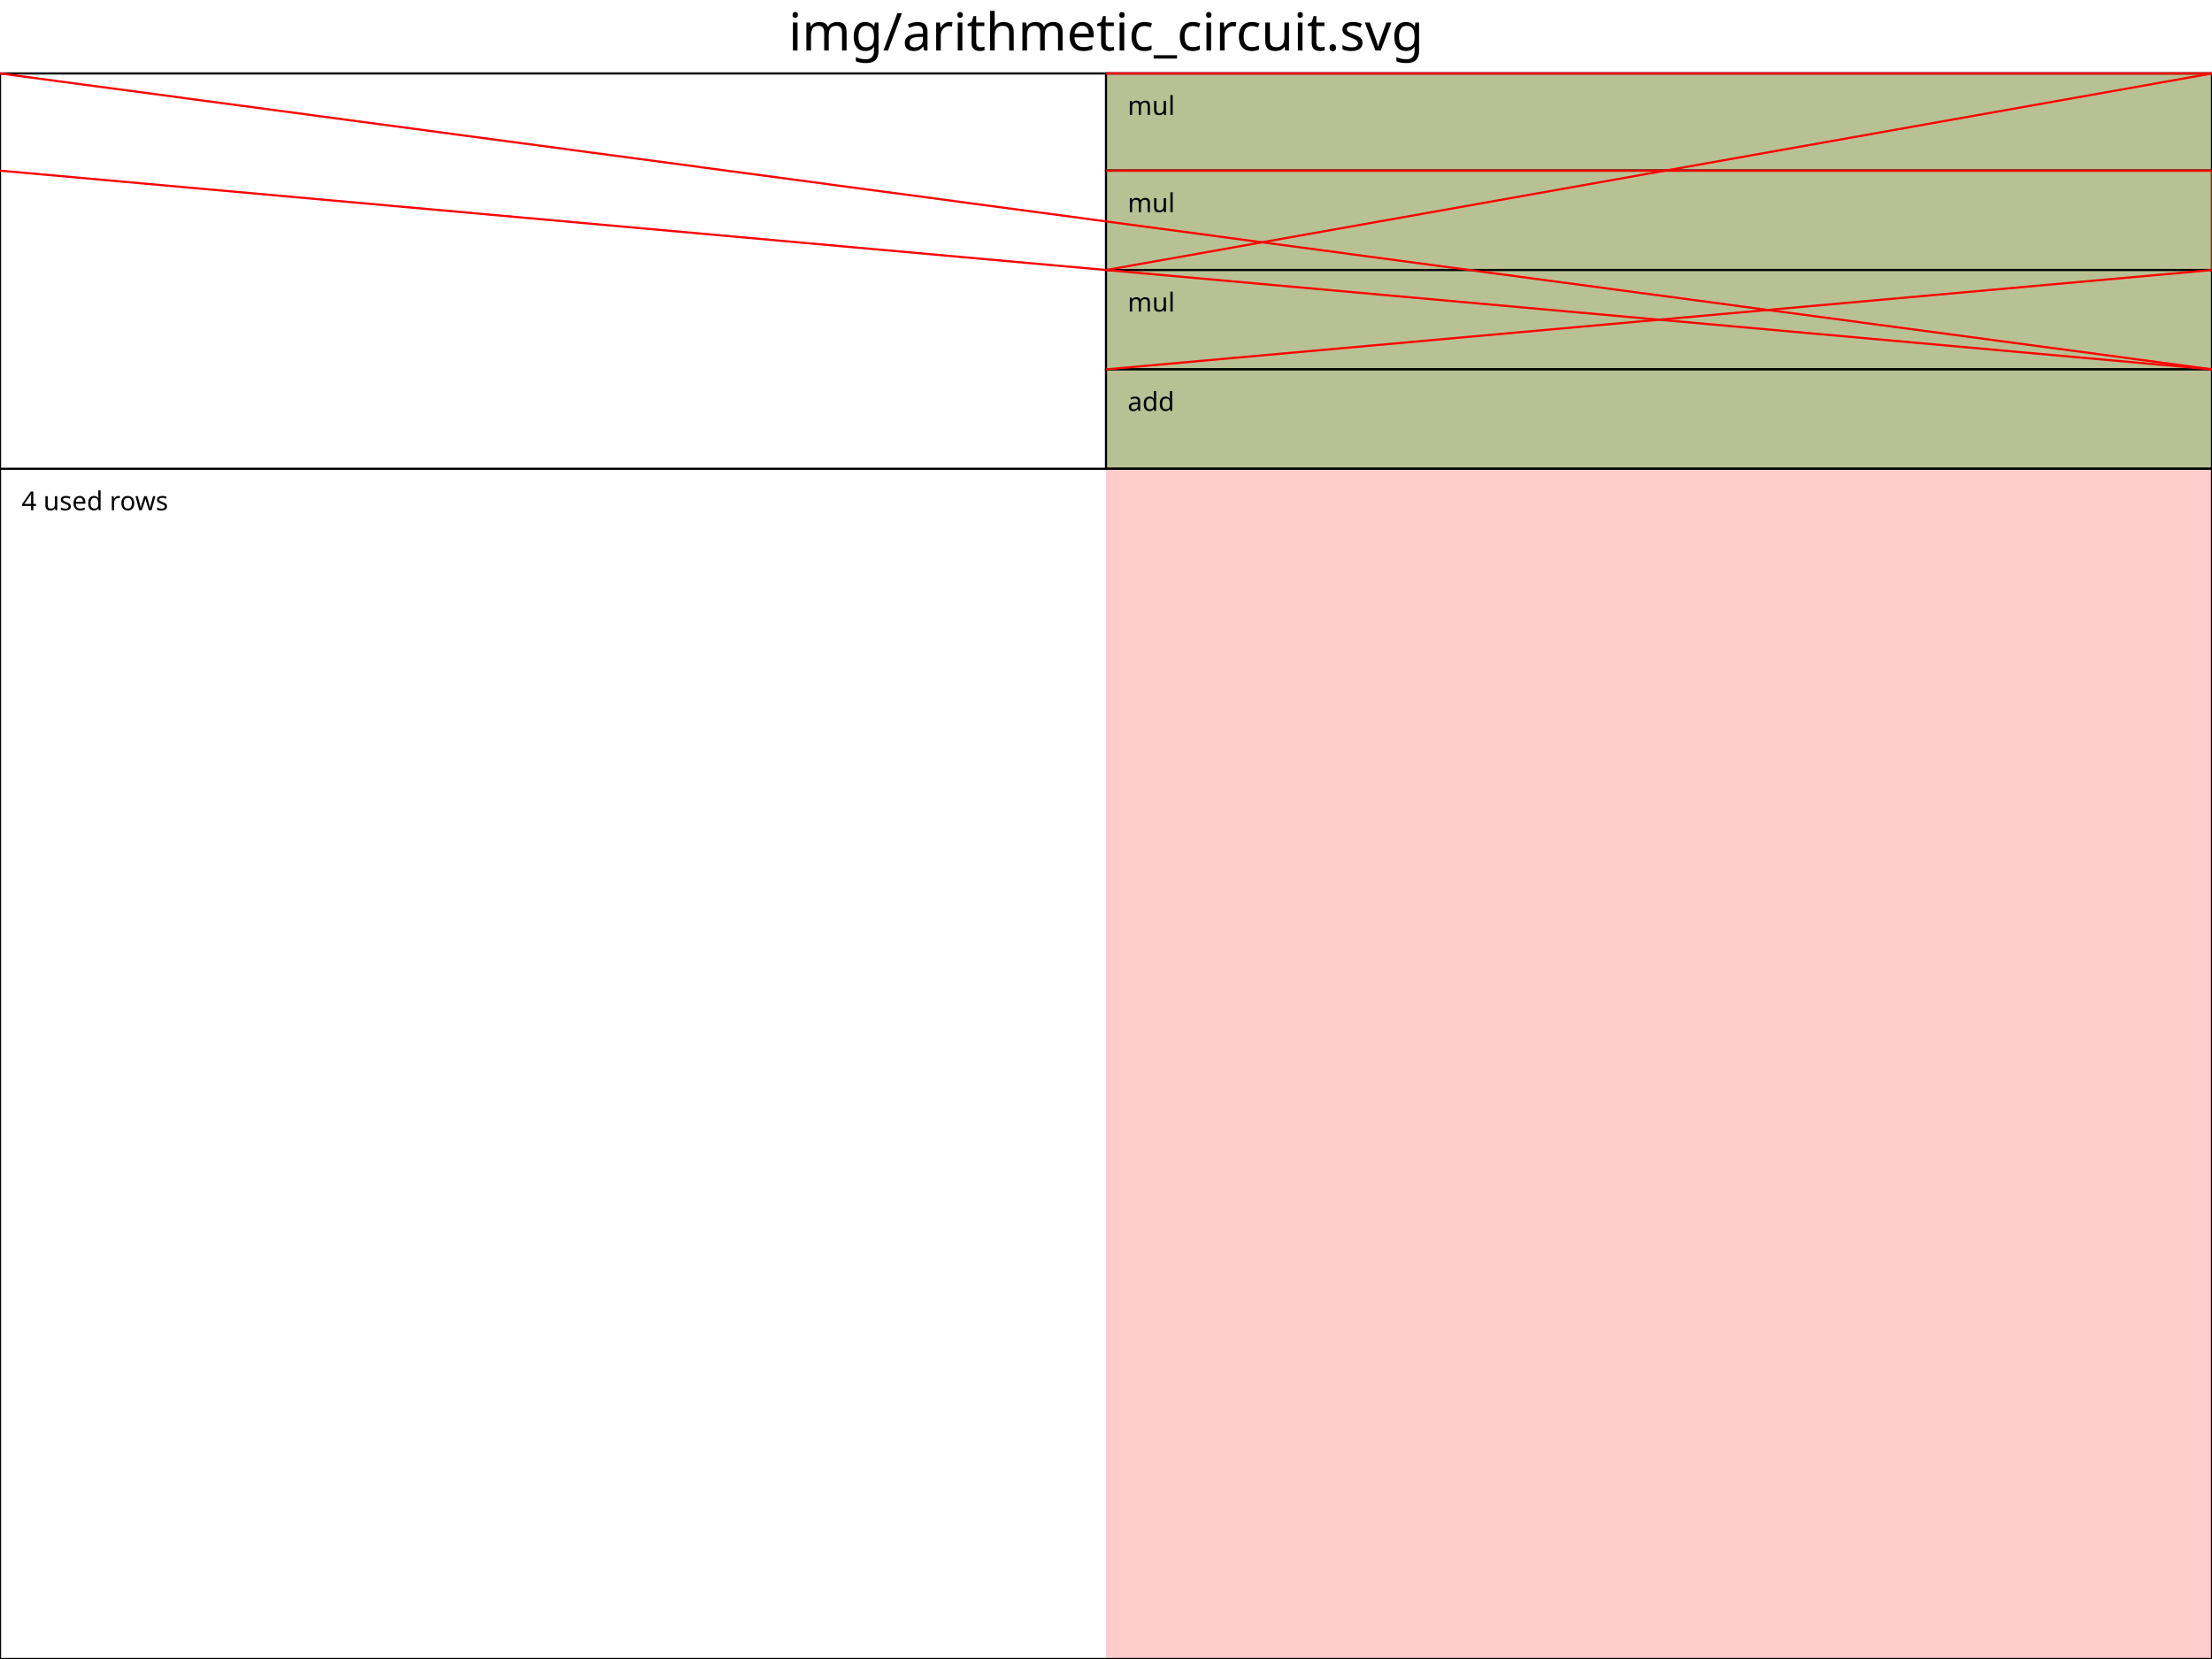
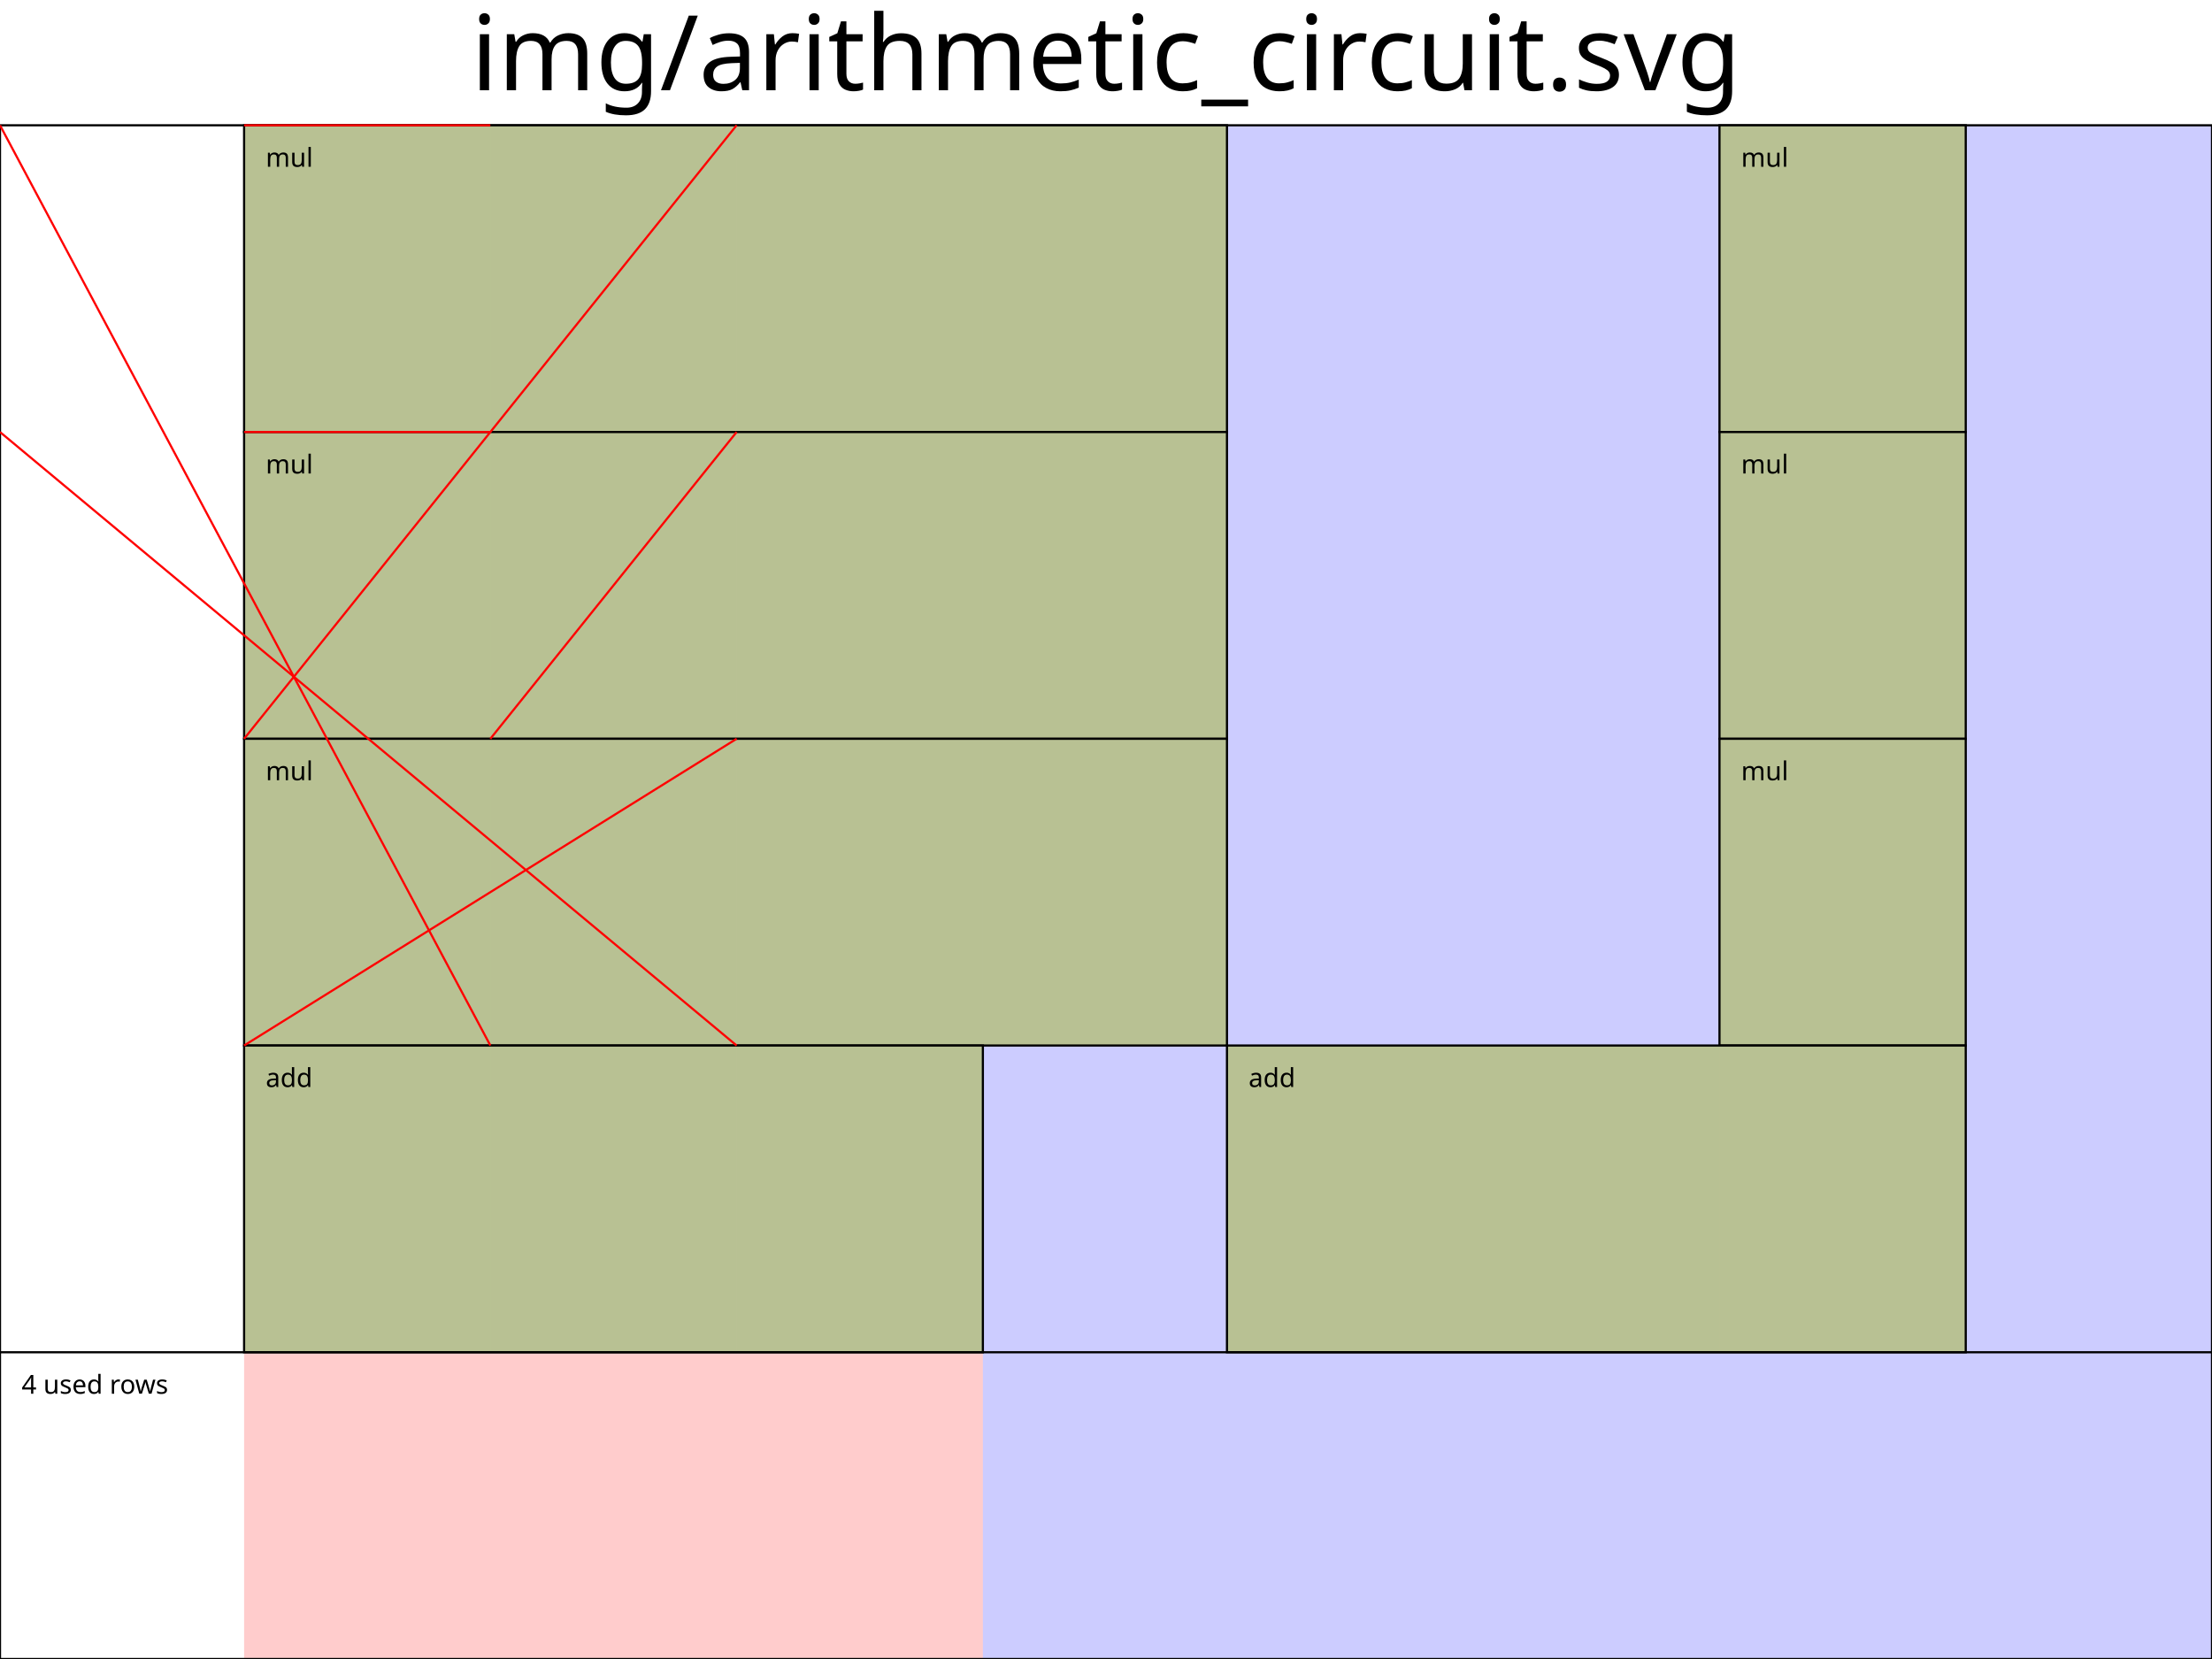
<svg xmlns="http://www.w3.org/2000/svg" width="1024" height="768" viewBox="0 0 1024 768">
  <rect x="0" y="0" width="1024" height="768" opacity="1" fill="#FFFFFF" stroke="none" />
-   <text x="512" y="5" dy="0.76em" text-anchor="middle" font-family="sans-serif" font-size="24.194" opacity="1" fill="#000000">
+   <text x="512" y="5" dy="0.76em" text-anchor="middle" font-family="sans-serif" font-size="48.387" opacity="1" fill="#000000">
img/arithmetic_circuit.svg
</text>
-   <rect x="0" y="34" width="1024" height="734" opacity="1" fill="#FFFFFF" stroke="none" />
-   <rect x="512" y="34" width="512" height="734" opacity="0.2" fill="#FF0000" stroke="none" />
-   <rect x="1024" y="34" width="0" height="734" opacity="0.2" fill="#0000FF" stroke="none" />
-   <rect x="1024" y="34" width="0" height="734" opacity="0.1" fill="#0000FF" stroke="none" />
-   <rect x="0" y="34" width="1024" height="734" opacity="1" fill="none" stroke="#000000" />
-   <rect x="512" y="34" width="512" height="45" opacity="1" fill="#FFFFFF" stroke="none" />
-   <rect x="512" y="34" width="512" height="45" opacity="0.2" fill="#FF0000" stroke="none" />
-   <rect x="512" y="34" width="512" height="45" opacity="0.2" fill="#00FF00" stroke="none" />
-   <rect x="512" y="34" width="512" height="45" opacity="1" fill="none" stroke="#000000" />
-   <rect x="1024" y="34" width="0" height="45" opacity="1" fill="#FFFFFF" stroke="none" />
-   <rect x="1024" y="34" width="0" height="45" opacity="0.2" fill="#FF0000" stroke="none" />
-   <rect x="1024" y="34" width="0" height="45" opacity="0.2" fill="#00FF00" stroke="none" />
-   <rect x="1024" y="34" width="0" height="45" opacity="1" fill="none" stroke="#000000" />
-   <rect x="512" y="79" width="512" height="46" opacity="1" fill="#FFFFFF" stroke="none" />
-   <rect x="512" y="79" width="512" height="46" opacity="0.2" fill="#FF0000" stroke="none" />
-   <rect x="512" y="79" width="512" height="46" opacity="0.2" fill="#00FF00" stroke="none" />
-   <rect x="512" y="79" width="512" height="46" opacity="1" fill="none" stroke="#000000" />
-   <rect x="1024" y="79" width="0" height="46" opacity="1" fill="#FFFFFF" stroke="none" />
-   <rect x="1024" y="79" width="0" height="46" opacity="0.2" fill="#FF0000" stroke="none" />
-   <rect x="1024" y="79" width="0" height="46" opacity="0.2" fill="#00FF00" stroke="none" />
-   <rect x="1024" y="79" width="0" height="46" opacity="1" fill="none" stroke="#000000" />
-   <rect x="512" y="125" width="512" height="46" opacity="1" fill="#FFFFFF" stroke="none" />
-   <rect x="512" y="125" width="512" height="46" opacity="0.2" fill="#FF0000" stroke="none" />
-   <rect x="512" y="125" width="512" height="46" opacity="0.2" fill="#00FF00" stroke="none" />
-   <rect x="512" y="125" width="512" height="46" opacity="1" fill="none" stroke="#000000" />
-   <rect x="1024" y="125" width="0" height="46" opacity="1" fill="#FFFFFF" stroke="none" />
-   <rect x="1024" y="125" width="0" height="46" opacity="0.2" fill="#FF0000" stroke="none" />
-   <rect x="1024" y="125" width="0" height="46" opacity="0.2" fill="#00FF00" stroke="none" />
-   <rect x="1024" y="125" width="0" height="46" opacity="1" fill="none" stroke="#000000" />
-   <rect x="512" y="171" width="512" height="46" opacity="1" fill="#FFFFFF" stroke="none" />
-   <rect x="512" y="171" width="512" height="46" opacity="0.2" fill="#FF0000" stroke="none" />
-   <rect x="512" y="171" width="512" height="46" opacity="0.2" fill="#00FF00" stroke="none" />
-   <rect x="512" y="171" width="512" height="46" opacity="1" fill="none" stroke="#000000" />
-   <rect x="1024" y="171" width="0" height="46" opacity="1" fill="#FFFFFF" stroke="none" />
-   <rect x="1024" y="171" width="0" height="46" opacity="0.2" fill="#FF0000" stroke="none" />
-   <rect x="1024" y="171" width="0" height="46" opacity="0.2" fill="#00FF00" stroke="none" />
-   <rect x="1024" y="171" width="0" height="46" opacity="1" fill="none" stroke="#000000" />
-   <rect x="512" y="34" width="512" height="45" opacity="0.1" fill="#000000" stroke="none" />
-   <rect x="1024" y="34" width="0" height="45" opacity="0.1" fill="#000000" stroke="none" />
-   <rect x="1024" y="34" width="0" height="45" opacity="0.1" fill="#000000" stroke="none" />
-   <rect x="1024" y="34" width="0" height="45" opacity="0.1" fill="#000000" stroke="none" />
-   <rect x="1024" y="34" width="0" height="45" opacity="0.1" fill="#000000" stroke="none" />
-   <rect x="512" y="79" width="512" height="46" opacity="0.1" fill="#000000" stroke="none" />
-   <rect x="1024" y="79" width="0" height="46" opacity="0.1" fill="#000000" stroke="none" />
-   <rect x="1024" y="79" width="0" height="46" opacity="0.1" fill="#000000" stroke="none" />
-   <rect x="1024" y="79" width="0" height="46" opacity="0.1" fill="#000000" stroke="none" />
-   <rect x="1024" y="79" width="0" height="46" opacity="0.1" fill="#000000" stroke="none" />
-   <rect x="512" y="125" width="512" height="46" opacity="0.1" fill="#000000" stroke="none" />
-   <rect x="1024" y="125" width="0" height="46" opacity="0.1" fill="#000000" stroke="none" />
-   <rect x="1024" y="125" width="0" height="46" opacity="0.1" fill="#000000" stroke="none" />
-   <rect x="1024" y="125" width="0" height="46" opacity="0.1" fill="#000000" stroke="none" />
-   <rect x="1024" y="125" width="0" height="46" opacity="0.1" fill="#000000" stroke="none" />
-   <rect x="512" y="171" width="512" height="46" opacity="0.1" fill="#000000" stroke="none" />
-   <rect x="1024" y="171" width="0" height="46" opacity="0.1" fill="#000000" stroke="none" />
-   <rect x="1024" y="171" width="0" height="46" opacity="0.1" fill="#000000" stroke="none" />
-   <rect x="1024" y="171" width="0" height="46" opacity="0.1" fill="#000000" stroke="none" />
-   <rect x="1024" y="171" width="0" height="46" opacity="0.1" fill="#000000" stroke="none" />
-   <rect x="1024" y="171" width="0" height="46" opacity="0.1" fill="#000000" stroke="none" />
-   <polyline fill="none" opacity="1" stroke="#FF0000" stroke-width="1" points="512,34 1024,34 " />
-   <polyline fill="none" opacity="1" stroke="#FF0000" stroke-width="1" points="512,79 1024,79 " />
-   <polyline fill="none" opacity="1" stroke="#FF0000" stroke-width="1" points="1024,34 512,125 " />
-   <polyline fill="none" opacity="1" stroke="#FF0000" stroke-width="1" points="1024,79 1024,125 " />
-   <polyline fill="none" opacity="1" stroke="#FF0000" stroke-width="1" points="1024,125 512,171 " />
-   <polyline fill="none" opacity="1" stroke="#FF0000" stroke-width="1" points="1024,171 0,34 " />
-   <polyline fill="none" opacity="1" stroke="#FF0000" stroke-width="1" points="1024,171 0,79 " />
-   <polyline fill="none" opacity="1" stroke="#000000" stroke-width="1" points="0,217 1024,217 " />
-   <text x="522" y="44" dy="0.76em" text-anchor="start" font-family="sans-serif" font-size="12.097" opacity="1" fill="#000000">
+   <rect x="0" y="58" width="1024" height="710" opacity="1" fill="#FFFFFF" stroke="none" />
+   <rect x="113" y="58" width="342" height="710" opacity="0.2" fill="#FF0000" stroke="none" />
+   <rect x="455" y="58" width="569" height="710" opacity="0.2" fill="#0000FF" stroke="none" />
+   <rect x="1024" y="58" width="0" height="710" opacity="0.1" fill="#0000FF" stroke="none" />
+   <rect x="0" y="58" width="1024" height="710" opacity="1" fill="none" stroke="#000000" />
+   <rect x="113" y="58" width="455" height="142" opacity="1" fill="#FFFFFF" stroke="none" />
+   <rect x="113" y="58" width="455" height="142" opacity="0.2" fill="#FF0000" stroke="none" />
+   <rect x="113" y="58" width="455" height="142" opacity="0.2" fill="#00FF00" stroke="none" />
+   <rect x="113" y="58" width="455" height="142" opacity="1" fill="none" stroke="#000000" />
+   <rect x="796" y="58" width="114" height="142" opacity="1" fill="#FFFFFF" stroke="none" />
+   <rect x="796" y="58" width="114" height="142" opacity="0.2" fill="#FF0000" stroke="none" />
+   <rect x="796" y="58" width="114" height="142" opacity="0.2" fill="#00FF00" stroke="none" />
+   <rect x="796" y="58" width="114" height="142" opacity="1" fill="none" stroke="#000000" />
+   <rect x="113" y="200" width="455" height="142" opacity="1" fill="#FFFFFF" stroke="none" />
+   <rect x="113" y="200" width="455" height="142" opacity="0.2" fill="#FF0000" stroke="none" />
+   <rect x="113" y="200" width="455" height="142" opacity="0.2" fill="#00FF00" stroke="none" />
+   <rect x="113" y="200" width="455" height="142" opacity="1" fill="none" stroke="#000000" />
+   <rect x="796" y="200" width="114" height="142" opacity="1" fill="#FFFFFF" stroke="none" />
+   <rect x="796" y="200" width="114" height="142" opacity="0.2" fill="#FF0000" stroke="none" />
+   <rect x="796" y="200" width="114" height="142" opacity="0.2" fill="#00FF00" stroke="none" />
+   <rect x="796" y="200" width="114" height="142" opacity="1" fill="none" stroke="#000000" />
+   <rect x="113" y="342" width="455" height="142" opacity="1" fill="#FFFFFF" stroke="none" />
+   <rect x="113" y="342" width="455" height="142" opacity="0.2" fill="#FF0000" stroke="none" />
+   <rect x="113" y="342" width="455" height="142" opacity="0.2" fill="#00FF00" stroke="none" />
+   <rect x="113" y="342" width="455" height="142" opacity="1" fill="none" stroke="#000000" />
+   <rect x="796" y="342" width="114" height="142" opacity="1" fill="#FFFFFF" stroke="none" />
+   <rect x="796" y="342" width="114" height="142" opacity="0.2" fill="#FF0000" stroke="none" />
+   <rect x="796" y="342" width="114" height="142" opacity="0.2" fill="#00FF00" stroke="none" />
+   <rect x="796" y="342" width="114" height="142" opacity="1" fill="none" stroke="#000000" />
+   <rect x="113" y="484" width="342" height="142" opacity="1" fill="#FFFFFF" stroke="none" />
+   <rect x="113" y="484" width="342" height="142" opacity="0.2" fill="#FF0000" stroke="none" />
+   <rect x="113" y="484" width="342" height="142" opacity="0.2" fill="#00FF00" stroke="none" />
+   <rect x="113" y="484" width="342" height="142" opacity="1" fill="none" stroke="#000000" />
+   <rect x="568" y="484" width="342" height="142" opacity="1" fill="#FFFFFF" stroke="none" />
+   <rect x="568" y="484" width="342" height="142" opacity="0.2" fill="#FF0000" stroke="none" />
+   <rect x="568" y="484" width="342" height="142" opacity="0.2" fill="#00FF00" stroke="none" />
+   <rect x="568" y="484" width="342" height="142" opacity="1" fill="none" stroke="#000000" />
+   <rect x="113" y="58" width="114" height="142" opacity="0.1" fill="#000000" stroke="none" />
+   <rect x="227" y="58" width="114" height="142" opacity="0.1" fill="#000000" stroke="none" />
+   <rect x="341" y="58" width="114" height="142" opacity="0.1" fill="#000000" stroke="none" />
+   <rect x="455" y="58" width="113" height="142" opacity="0.1" fill="#000000" stroke="none" />
+   <rect x="796" y="58" width="114" height="142" opacity="0.1" fill="#000000" stroke="none" />
+   <rect x="113" y="200" width="114" height="142" opacity="0.1" fill="#000000" stroke="none" />
+   <rect x="227" y="200" width="114" height="142" opacity="0.1" fill="#000000" stroke="none" />
+   <rect x="341" y="200" width="114" height="142" opacity="0.1" fill="#000000" stroke="none" />
+   <rect x="455" y="200" width="113" height="142" opacity="0.1" fill="#000000" stroke="none" />
+   <rect x="796" y="200" width="114" height="142" opacity="0.1" fill="#000000" stroke="none" />
+   <rect x="113" y="342" width="114" height="142" opacity="0.1" fill="#000000" stroke="none" />
+   <rect x="227" y="342" width="114" height="142" opacity="0.1" fill="#000000" stroke="none" />
+   <rect x="341" y="342" width="114" height="142" opacity="0.1" fill="#000000" stroke="none" />
+   <rect x="455" y="342" width="113" height="142" opacity="0.1" fill="#000000" stroke="none" />
+   <rect x="796" y="342" width="114" height="142" opacity="0.1" fill="#000000" stroke="none" />
+   <rect x="113" y="484" width="114" height="142" opacity="0.1" fill="#000000" stroke="none" />
+   <rect x="227" y="484" width="114" height="142" opacity="0.1" fill="#000000" stroke="none" />
+   <rect x="341" y="484" width="114" height="142" opacity="0.1" fill="#000000" stroke="none" />
+   <rect x="568" y="484" width="114" height="142" opacity="0.1" fill="#000000" stroke="none" />
+   <rect x="682" y="484" width="114" height="142" opacity="0.1" fill="#000000" stroke="none" />
+   <rect x="796" y="484" width="114" height="142" opacity="0.1" fill="#000000" stroke="none" />
+   <polyline fill="none" opacity="1" stroke="#FF0000" stroke-width="1" points="113,58 227,58 " />
+   <polyline fill="none" opacity="1" stroke="#FF0000" stroke-width="1" points="113,200 227,200 " />
+   <polyline fill="none" opacity="1" stroke="#FF0000" stroke-width="1" points="341,58 113,342 " />
+   <polyline fill="none" opacity="1" stroke="#FF0000" stroke-width="1" points="341,200 227,342 " />
+   <polyline fill="none" opacity="1" stroke="#FF0000" stroke-width="1" points="341,342 113,484 " />
+   <polyline fill="none" opacity="1" stroke="#FF0000" stroke-width="1" points="227,484 0,58 " />
+   <polyline fill="none" opacity="1" stroke="#FF0000" stroke-width="1" points="341,484 0,200 " />
+   <polyline fill="none" opacity="1" stroke="#000000" stroke-width="1" points="0,626 1024,626 " />
+   <text x="123" y="68" dy="0.76em" text-anchor="start" font-family="sans-serif" font-size="12.097" opacity="1" fill="#000000">
mul
</text>
-   <text x="1034" y="44" dy="0.76em" text-anchor="start" font-family="sans-serif" font-size="12.097" opacity="1" fill="#000000">
+   <text x="806" y="68" dy="0.76em" text-anchor="start" font-family="sans-serif" font-size="12.097" opacity="1" fill="#000000">
mul
</text>
-   <text x="522" y="89" dy="0.76em" text-anchor="start" font-family="sans-serif" font-size="12.097" opacity="1" fill="#000000">
+   <text x="123" y="210" dy="0.76em" text-anchor="start" font-family="sans-serif" font-size="12.097" opacity="1" fill="#000000">
mul
</text>
-   <text x="1034" y="89" dy="0.76em" text-anchor="start" font-family="sans-serif" font-size="12.097" opacity="1" fill="#000000">
+   <text x="806" y="210" dy="0.76em" text-anchor="start" font-family="sans-serif" font-size="12.097" opacity="1" fill="#000000">
mul
</text>
-   <text x="522" y="135" dy="0.76em" text-anchor="start" font-family="sans-serif" font-size="12.097" opacity="1" fill="#000000">
+   <text x="123" y="352" dy="0.76em" text-anchor="start" font-family="sans-serif" font-size="12.097" opacity="1" fill="#000000">
mul
</text>
-   <text x="1034" y="135" dy="0.76em" text-anchor="start" font-family="sans-serif" font-size="12.097" opacity="1" fill="#000000">
+   <text x="806" y="352" dy="0.76em" text-anchor="start" font-family="sans-serif" font-size="12.097" opacity="1" fill="#000000">
mul
</text>
-   <text x="522" y="181" dy="0.76em" text-anchor="start" font-family="sans-serif" font-size="12.097" opacity="1" fill="#000000">
+   <text x="123" y="494" dy="0.76em" text-anchor="start" font-family="sans-serif" font-size="12.097" opacity="1" fill="#000000">
add
</text>
-   <text x="1034" y="181" dy="0.76em" text-anchor="start" font-family="sans-serif" font-size="12.097" opacity="1" fill="#000000">
+   <text x="578" y="494" dy="0.76em" text-anchor="start" font-family="sans-serif" font-size="12.097" opacity="1" fill="#000000">
add
</text>
-   <text x="10" y="227" dy="0.76em" text-anchor="start" font-family="sans-serif" font-size="12.097" opacity="1" fill="#000000">
+   <text x="10" y="636" dy="0.76em" text-anchor="start" font-family="sans-serif" font-size="12.097" opacity="1" fill="#000000">
4 used rows
</text>
  <text x="10" y="778" dy="0.76em" text-anchor="start" font-family="sans-serif" font-size="12.097" opacity="1" fill="#000000">
- 58 usable rows
+ 10 usable rows
</text>
</svg>
